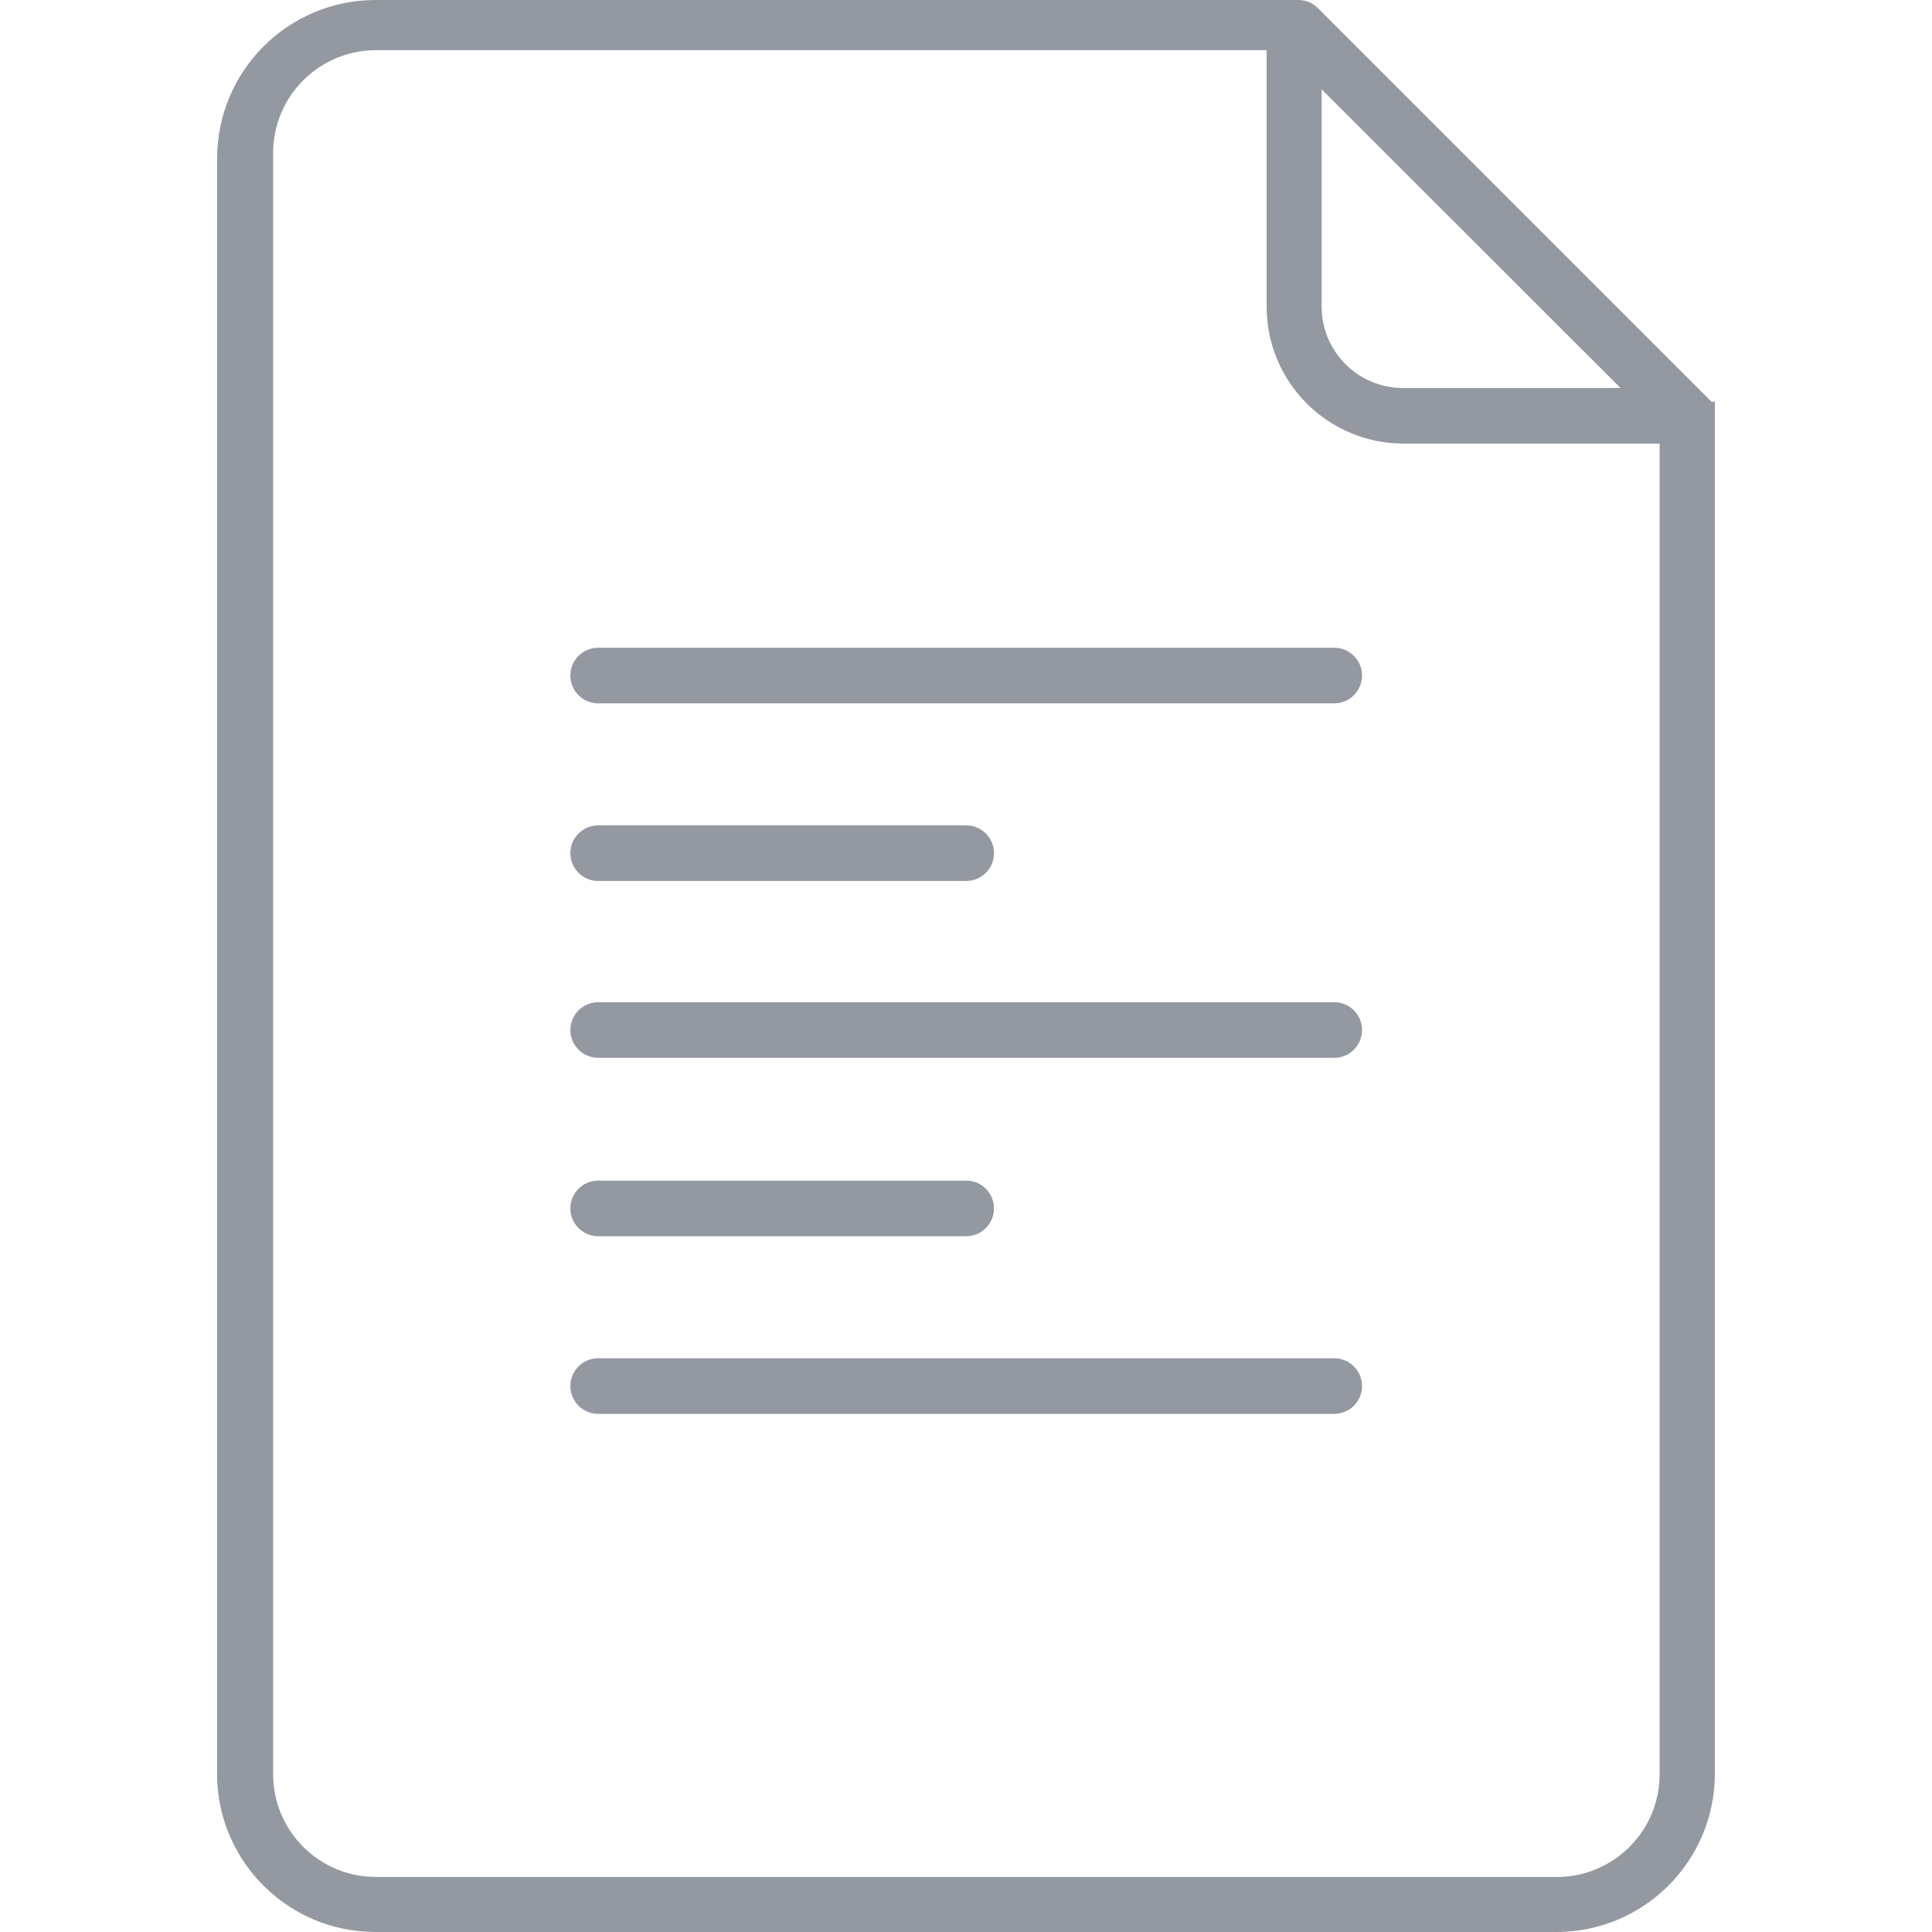
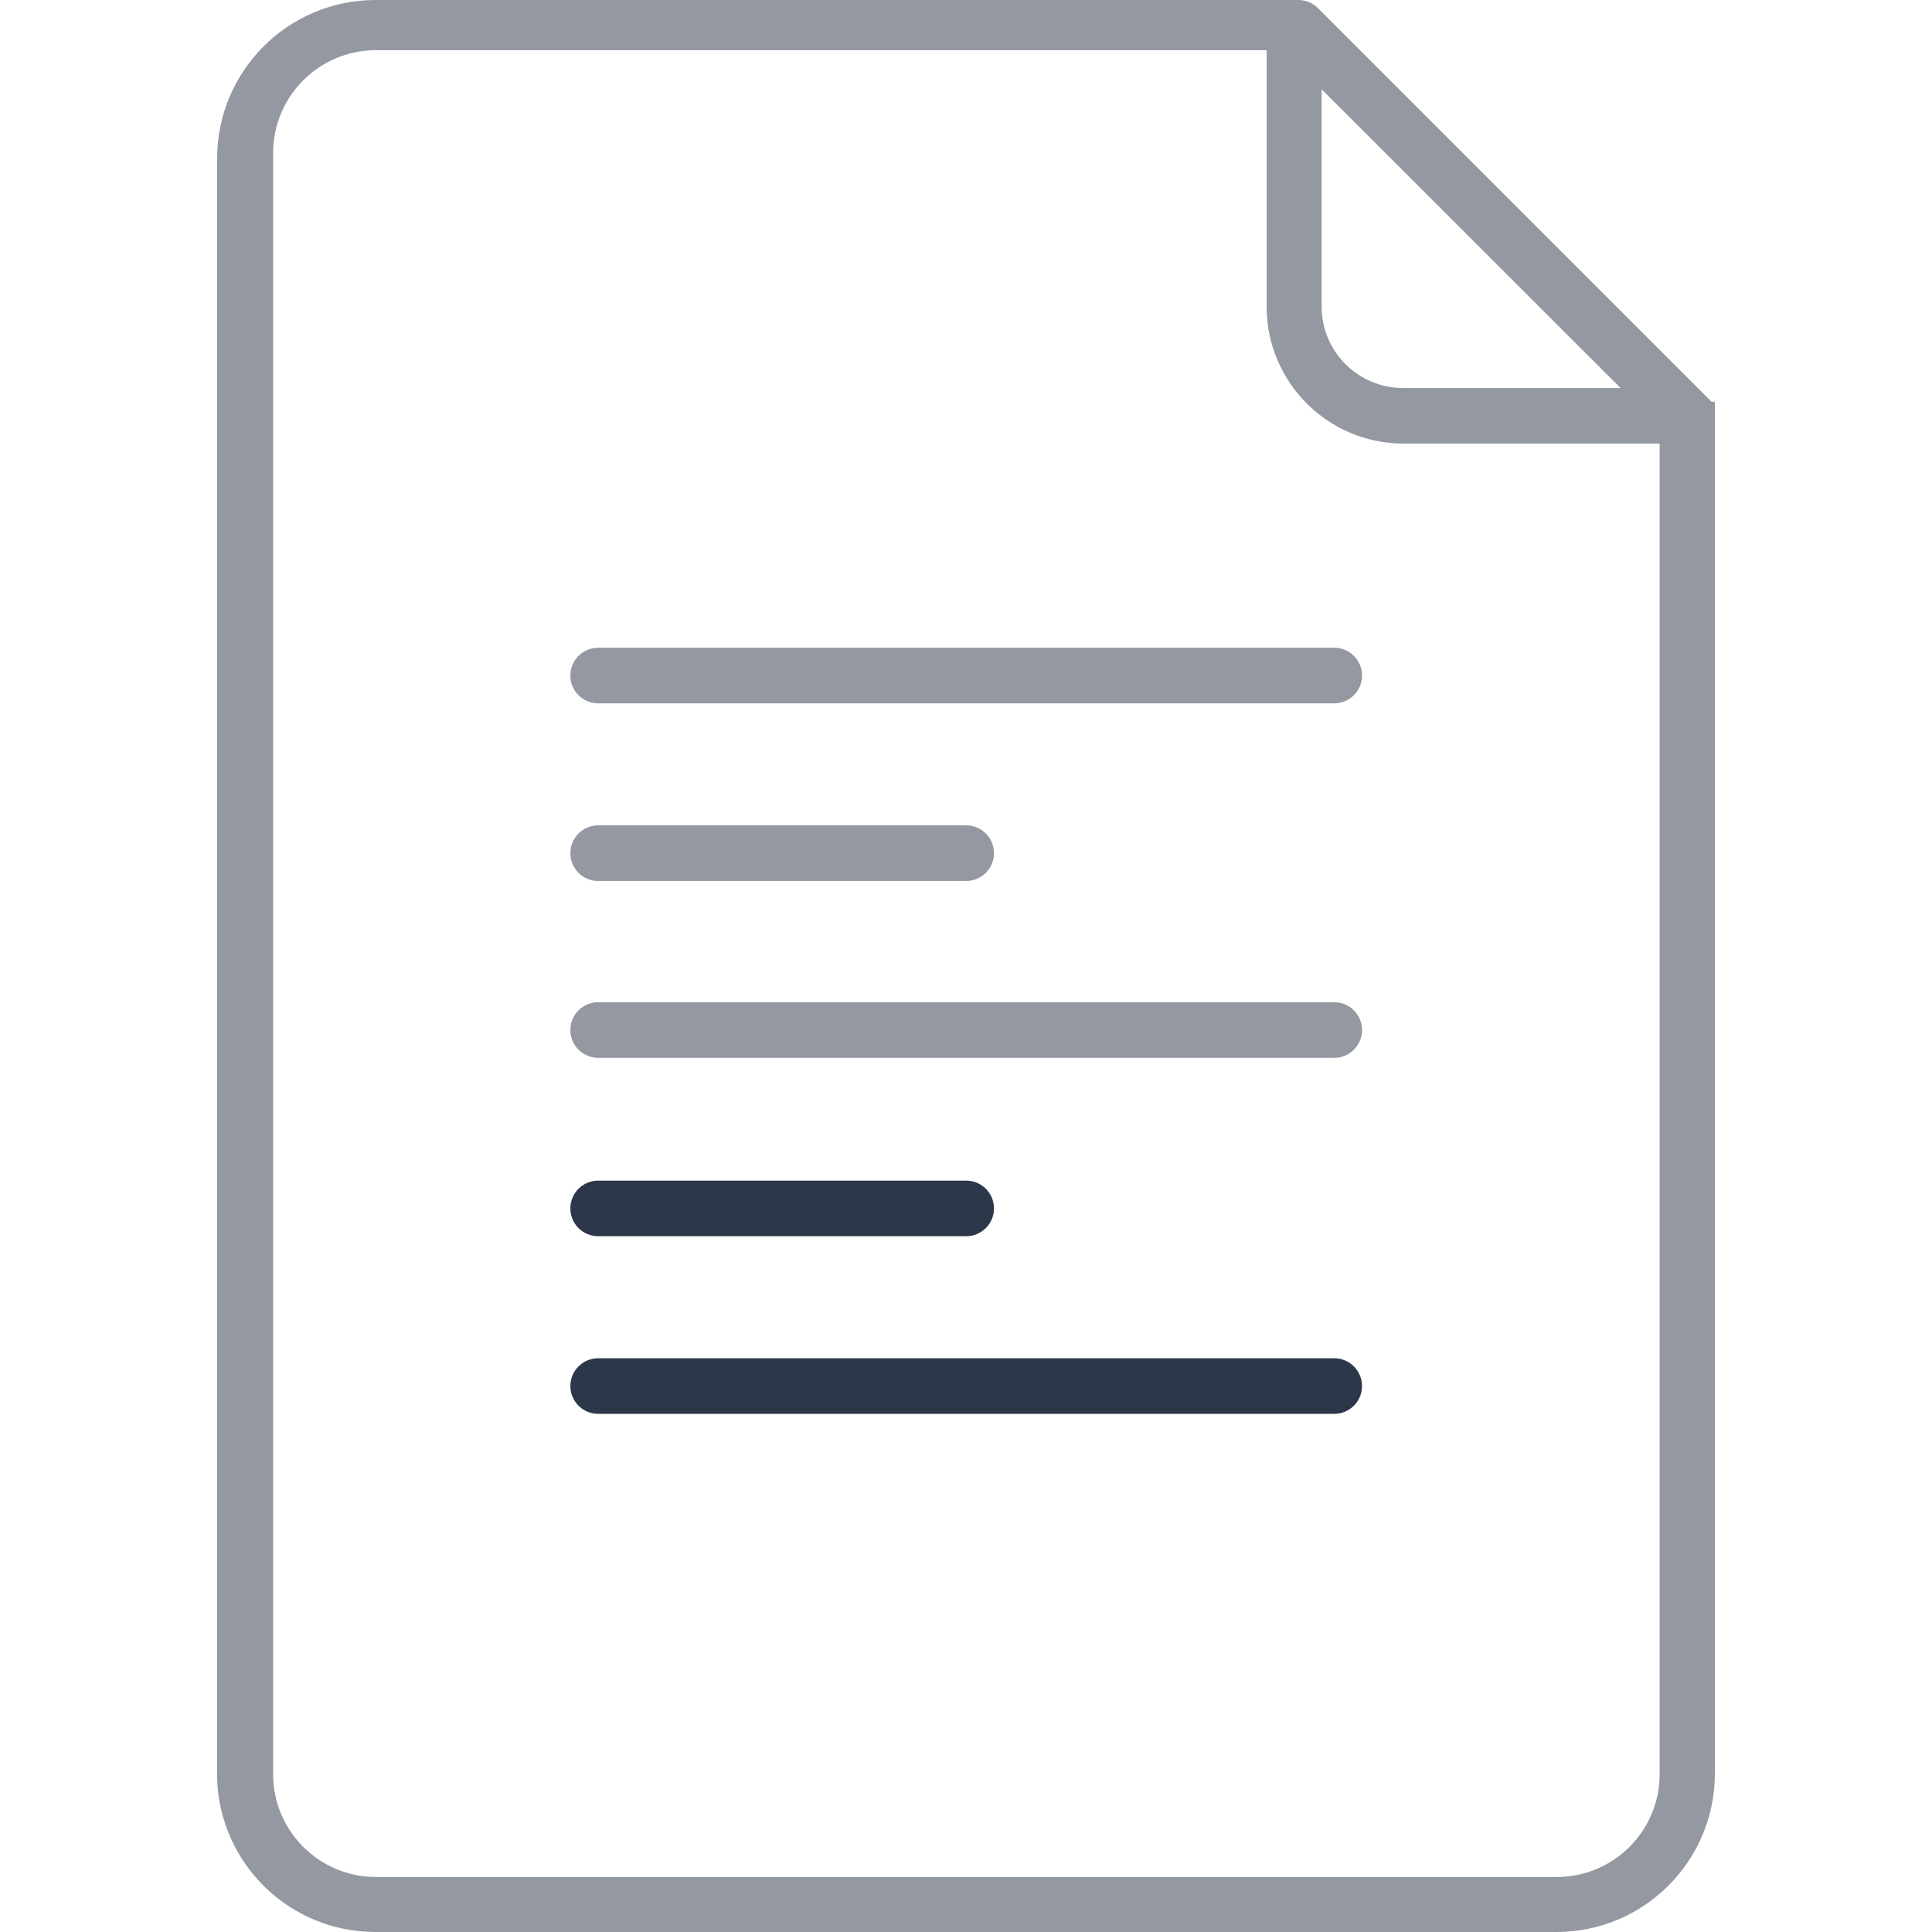
<svg xmlns="http://www.w3.org/2000/svg" viewBox="0 0 398.96 398.96" width="35" height="35">
  <path d="M199.52 170.44h-76a5.74 5.74 0 0 0 0 11.48h76a5.74 5.74 0 0 0 0-11.48zM275.52 133.76h-152a5.74 5.74 0 0 0 0 11.48h152a5.74 5.74 0 0 0 0-11.48zM275.52 206.96h-152a5.74 5.74 0 0 0 0 11.48h152a5.74 5.74 0 0 0 0-11.48z" fill="#9398a1" />
  <path d="M353.44 82.96l-81.2-81.2a5.719 5.719 0 0 0-4-1.76H77.48C59.472.044 44.884 14.632 44.84 32.64v334.88c.687 17.538 15.089 31.411 32.64 31.44h244c18.008-.044 32.596-14.632 32.64-32.64V82.96h-.68zm-80.52-64.52l61.72 61.68h-44.96c-9.247-.022-16.738-7.513-16.76-16.76V18.44zm69.8 348c-.044 11.668-9.492 21.116-21.16 21.16h-244c-11.668-.044-21.116-9.492-21.16-21.16V31.52c.044-11.668 9.492-21.116 21.16-21.16h184V63.4c.044 15.556 12.644 28.156 28.2 28.2h52.96v274.84z" fill="#9398a1" />
-   <path d="M199.52 243.8h-76a5.74 5.74 0 0 0 0 11.48h76a5.74 5.74 0 0 0 0-11.48zM275.52 280.48h-152a5.74 5.74 0 0 0 0 11.48h152a5.74 5.74 0 0 0 0-11.48z" fill="#9398a1" />
+   <path d="M199.52 243.8h-76a5.74 5.74 0 0 0 0 11.48h76a5.74 5.74 0 0 0 0-11.48zM275.52 280.48h-152a5.74 5.74 0 0 0 0 11.48h152a5.74 5.74 0 0 0 0-11.48z" fill="#2c374a" />
</svg>
